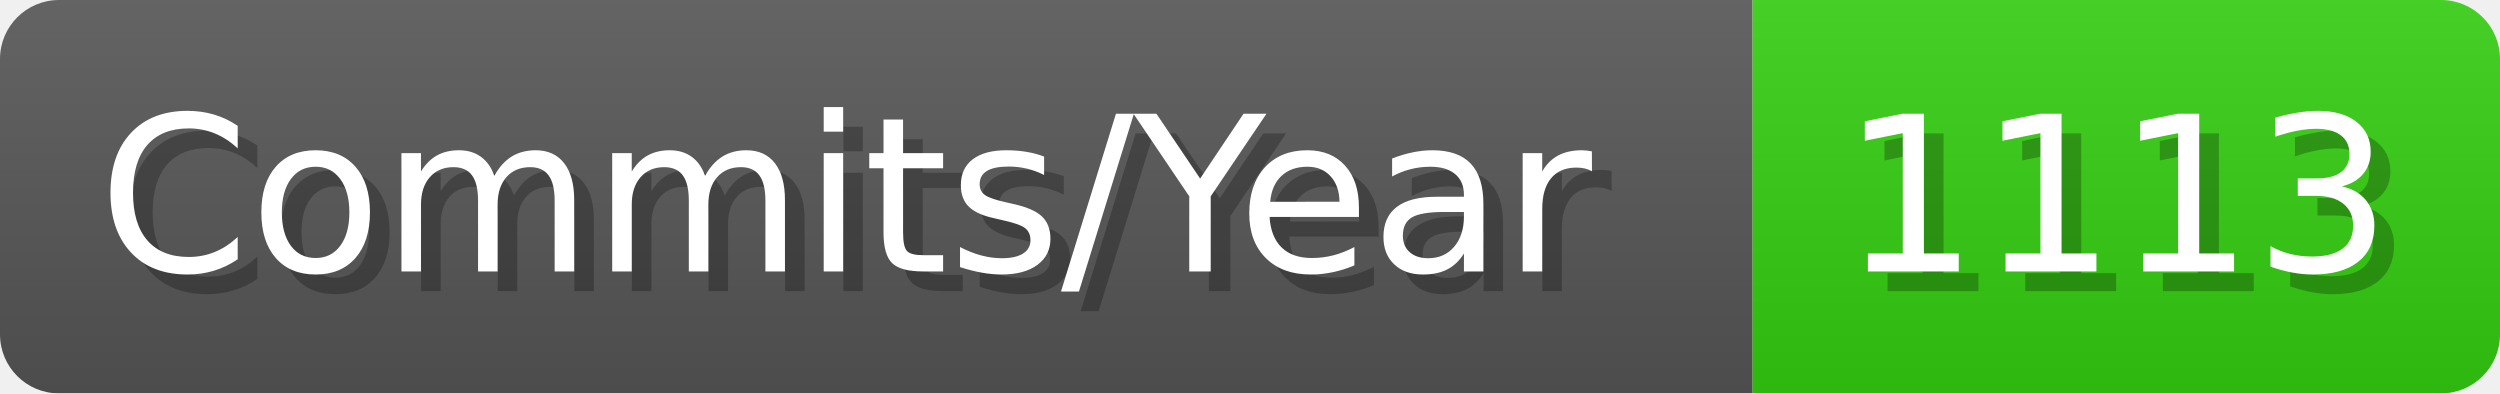
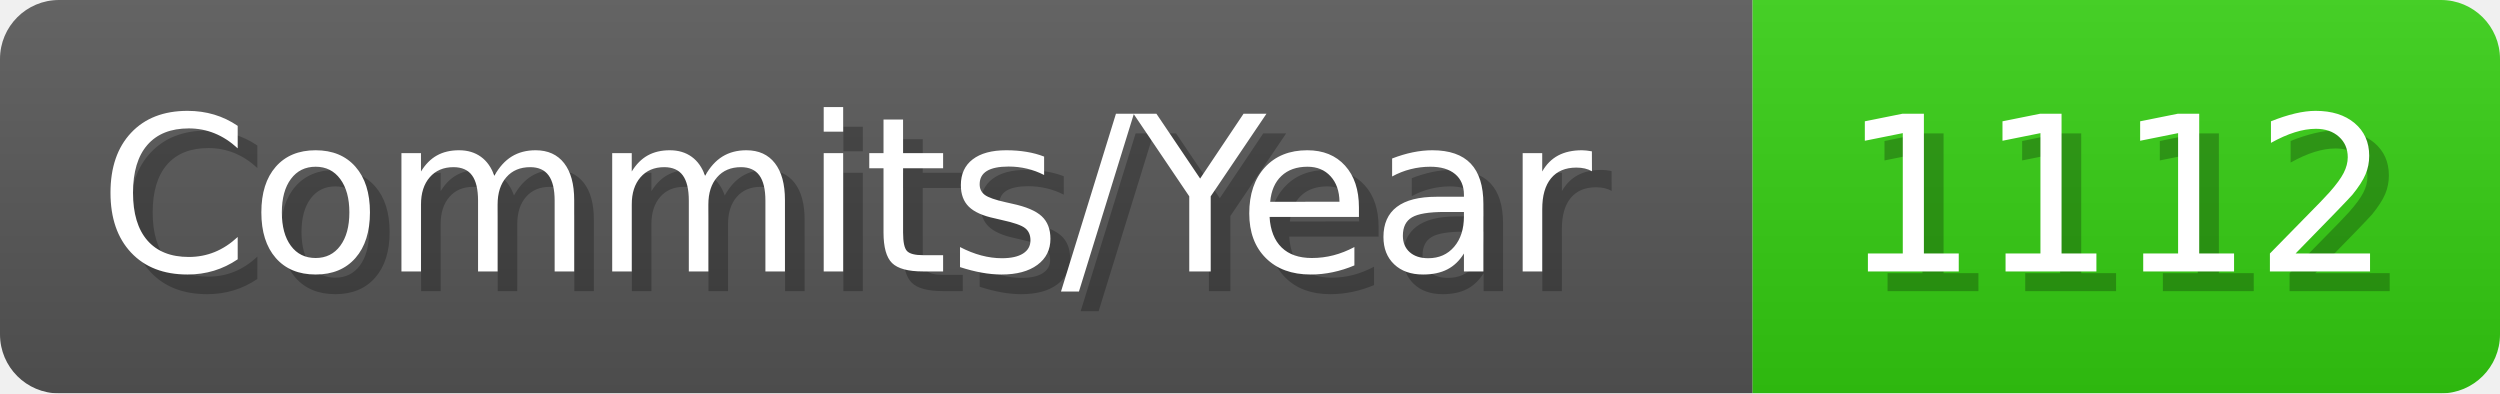
- <svg xmlns="http://www.w3.org/2000/svg" width="127.1" height="20" viewBox="0 0 1271 200" role="img" aria-label="Commits/Year: 1113">
+ <svg xmlns="http://www.w3.org/2000/svg" width="127.1" height="20" viewBox="0 0 1271 200" role="img" aria-label="Commits/Year: 1112">
  <linearGradient id="aUPdi" x2="0" y2="100%">
    <stop offset="0" stop-opacity=".1" stop-color="#EEE" />
    <stop offset="1" stop-opacity=".1" />
  </linearGradient>
  <mask id="WfAiQ">
    <rect width="1271" height="200" rx="30" fill="#FFF" />
  </mask>
  <g mask="url(#WfAiQ)">
    <rect width="891" height="200" fill="#555" />
    <rect width="380" height="200" fill="#3C1" x="891" />
    <rect width="1271" height="200" fill="url(#aUPdi)" />
  </g>
  <g aria-hidden="true" fill="#fff" text-anchor="start" font-family="Verdana,DejaVu Sans,sans-serif" font-size="110">
    <text x="60" y="148" textLength="791" fill="#000" opacity="0.25">Commits/Year</text>
    <text x="50" y="138" textLength="791">Commits/Year</text>
-     <text x="946" y="148" textLength="280" fill="#000" opacity="0.25">1113</text>
-     <text x="936" y="138" textLength="280">1113</text>
+     <text x="946" y="148" textLength="280" fill="#000" opacity="0.25">1112</text>
+     <text x="936" y="138" textLength="280">1112</text>
  </g>
</svg>
